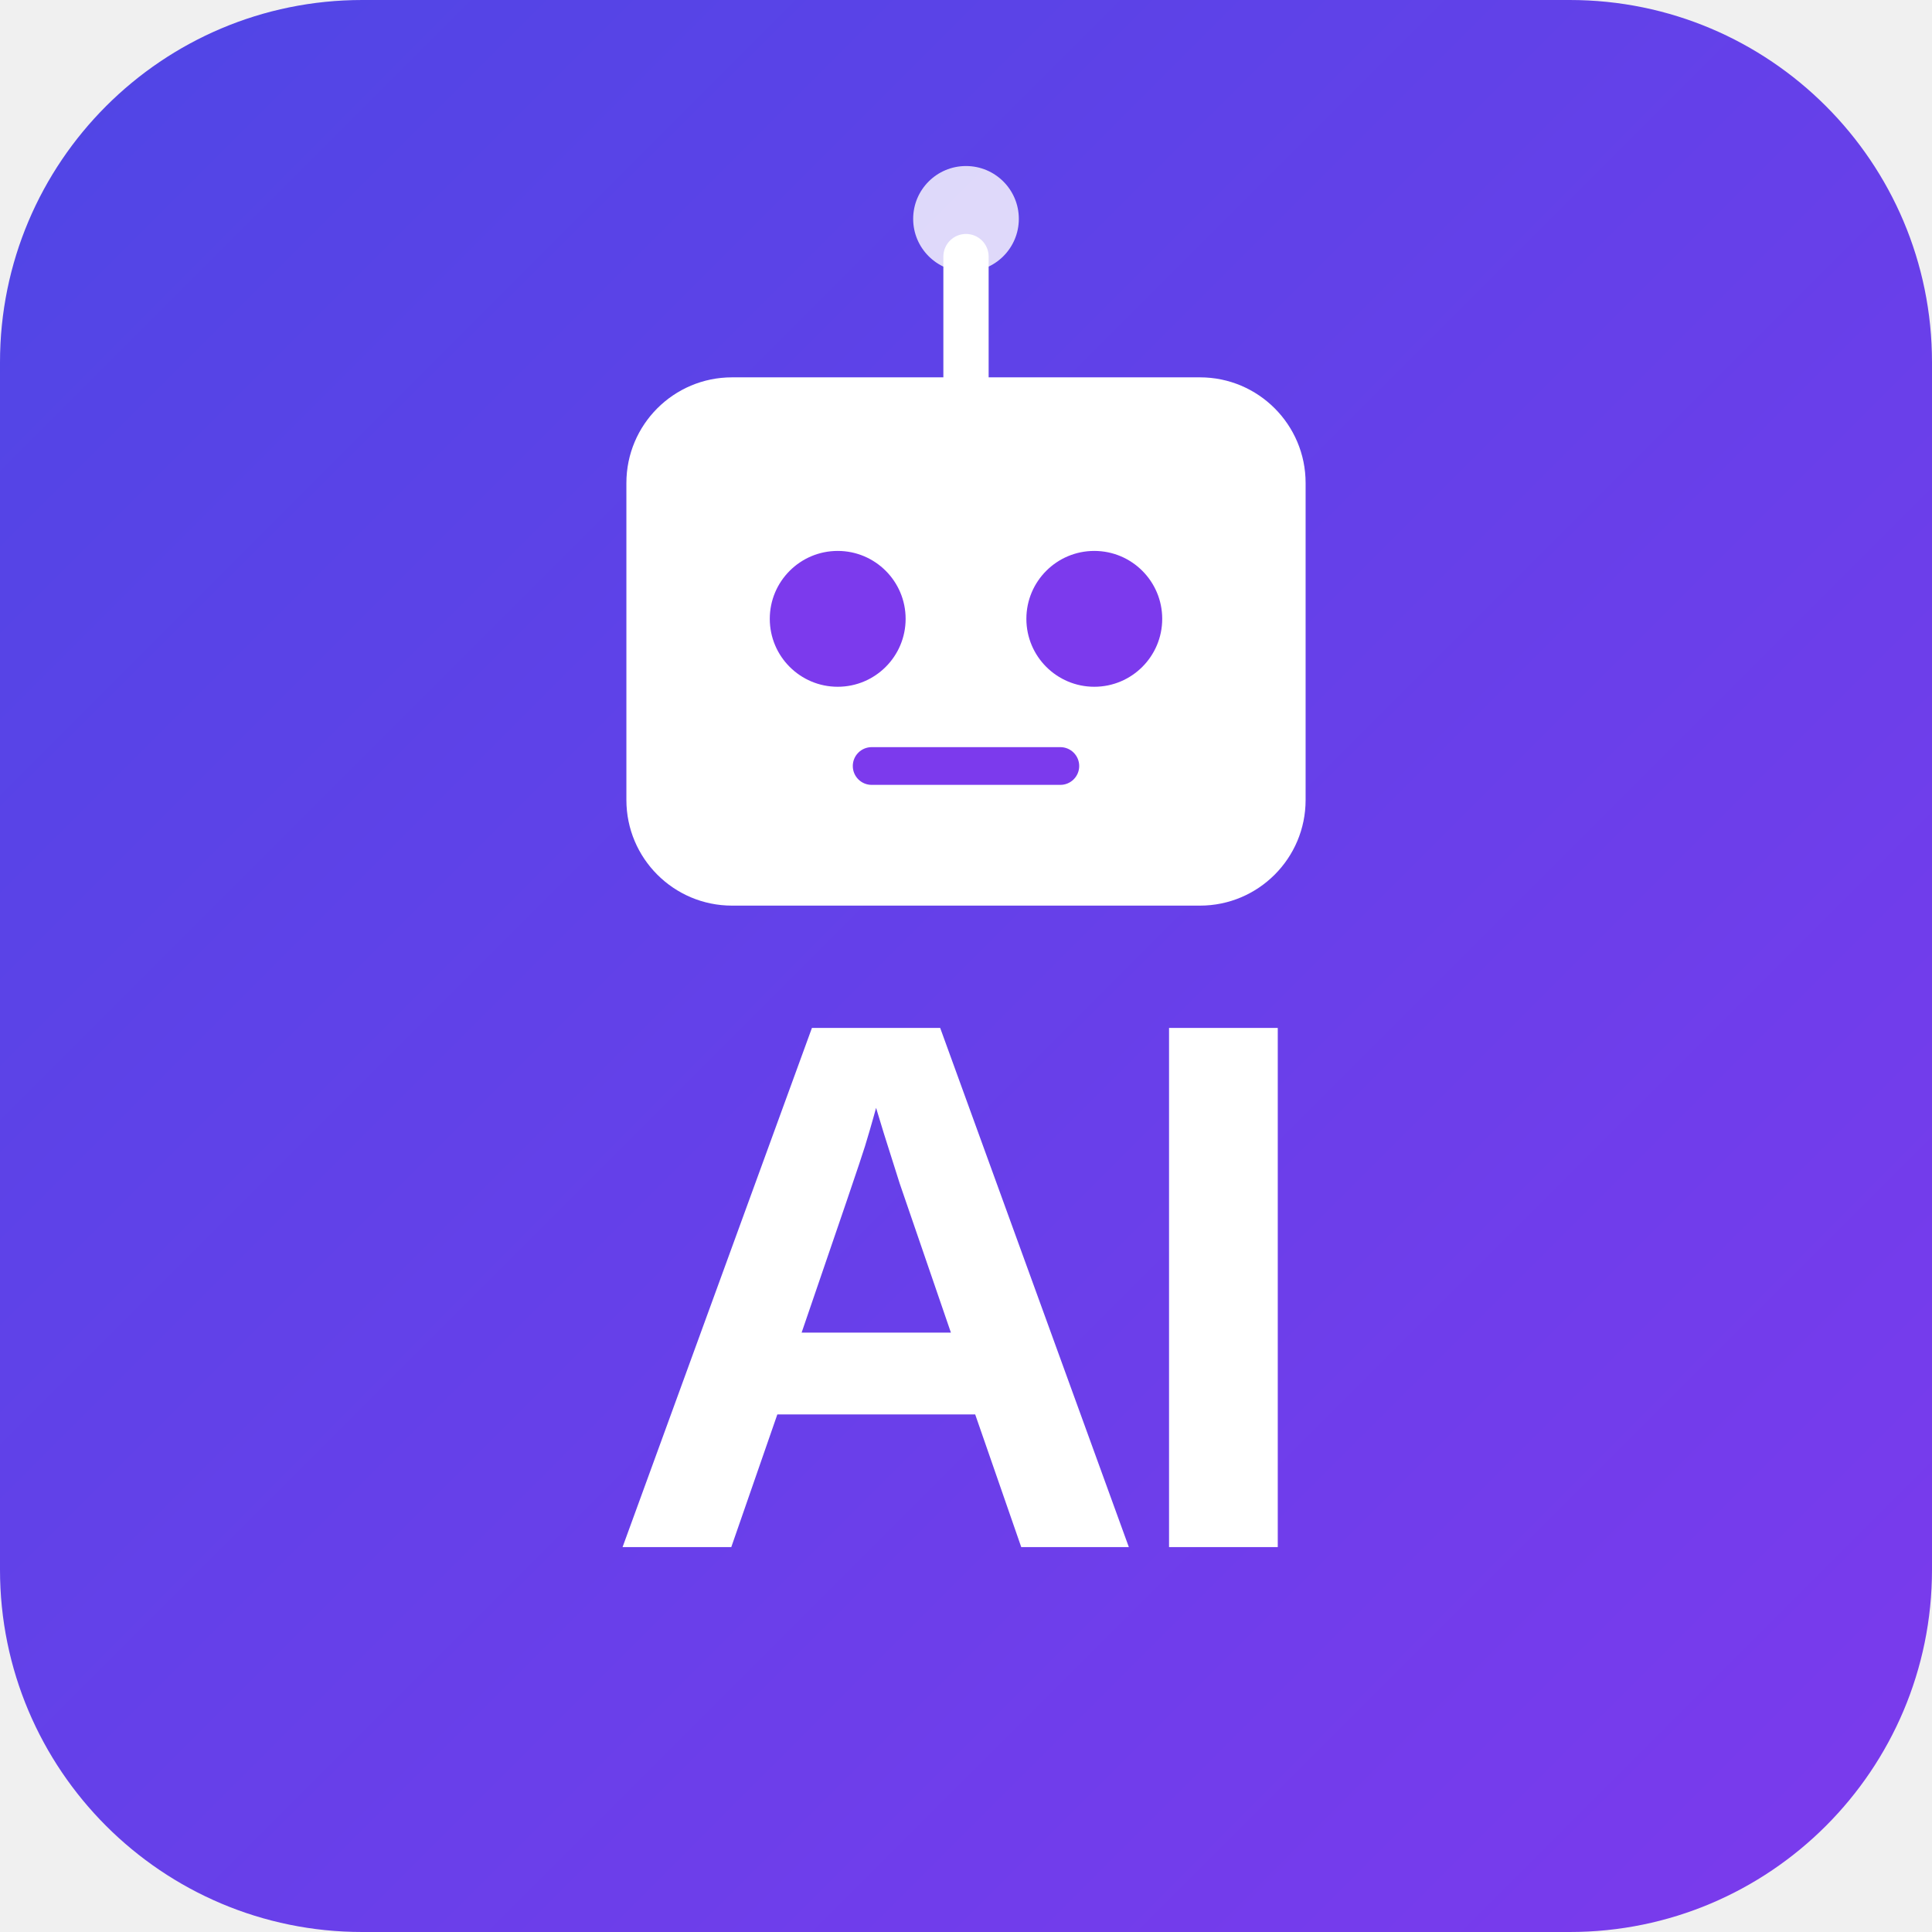
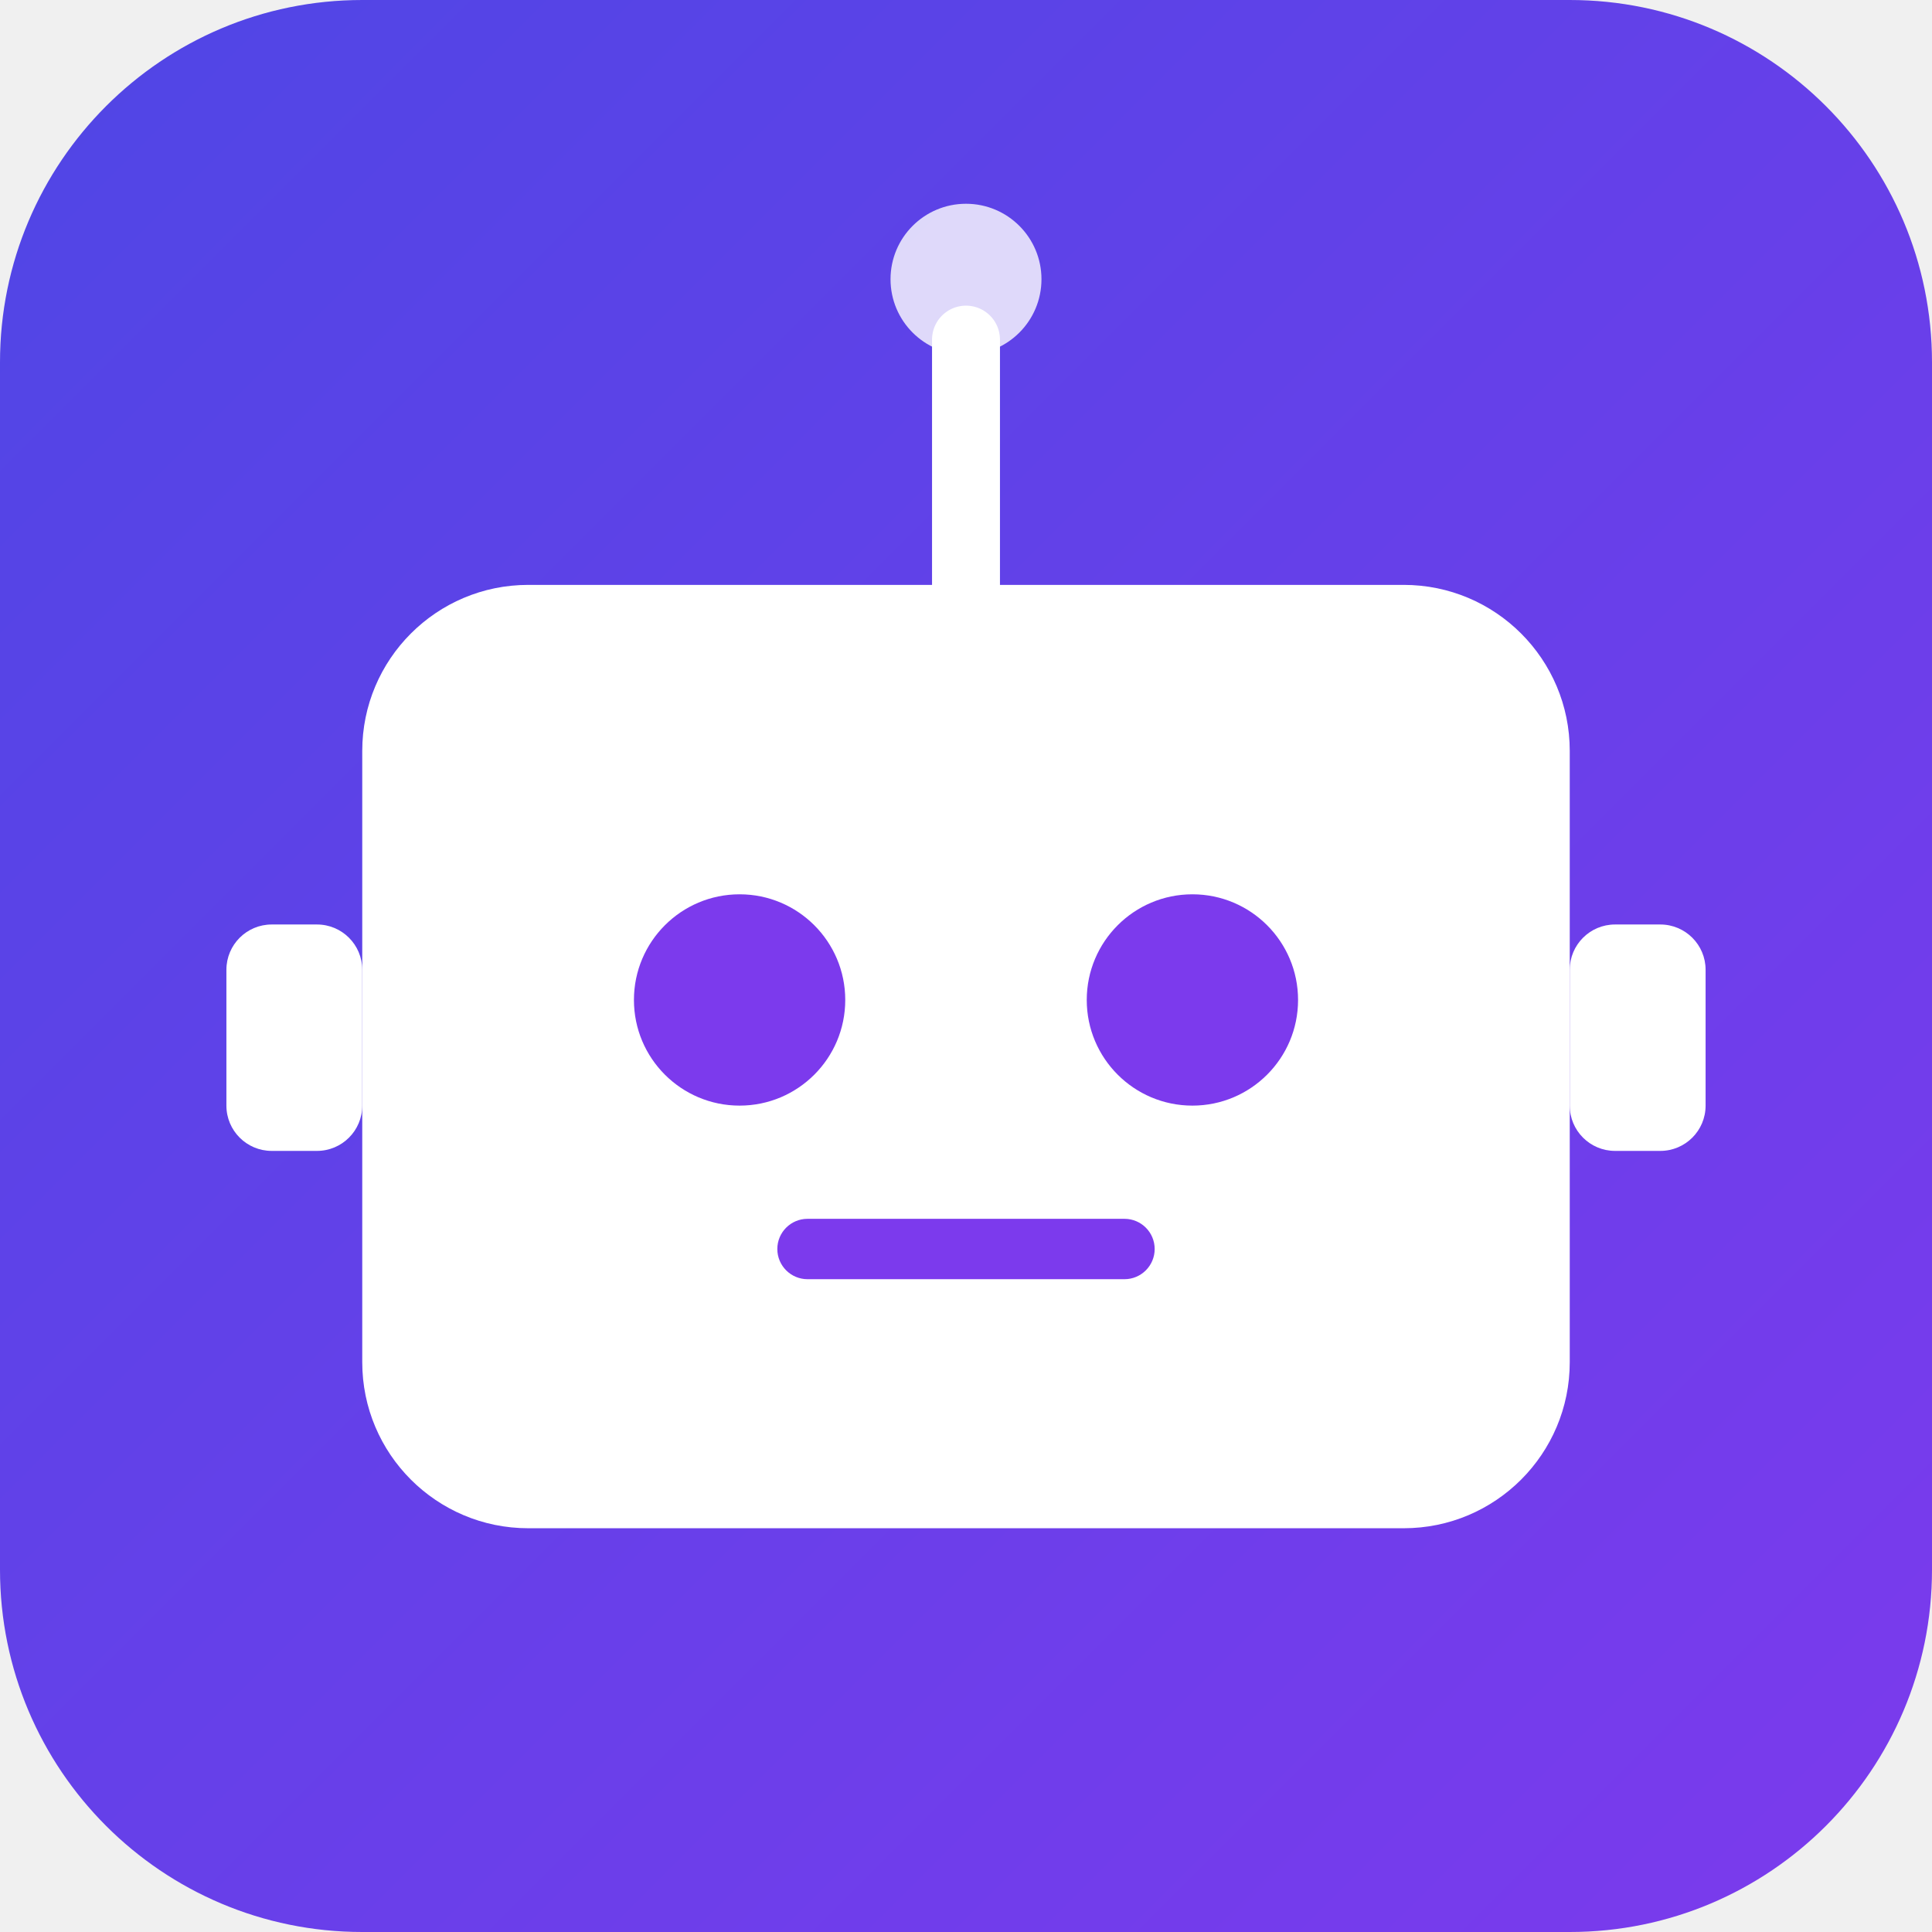
<svg xmlns="http://www.w3.org/2000/svg" viewBox="0 0 512 512">
  <defs>
    <linearGradient id="bg" x1="0%" y1="0%" x2="100%" y2="100%">
      <stop offset="0%" style="stop-color:#4F46E5" />
      <stop offset="100%" style="stop-color:#7C3AED" />
    </linearGradient>
  </defs>
  <rect width="512" height="512" rx="96" fill="url(#bg)" />
-   <rect x="166" y="100" width="180" height="140" rx="28" fill="white" />
-   <line x1="256" y1="100" x2="256" y2="68" stroke="white" stroke-width="12" stroke-linecap="round" />
-   <circle cx="256" cy="58" r="14" fill="white" opacity="0.8" />
-   <circle cx="222" cy="164" r="18" fill="#7C3AED" />
-   <circle cx="290" cy="164" r="18" fill="#7C3AED" />
-   <rect x="226" y="198" width="60" height="10" rx="5" fill="#7C3AED" />
-   <text x="256" y="410" font-family="Arial, Helvetica, sans-serif" font-size="200" font-weight="900" fill="white" text-anchor="middle" letter-spacing="-8">AI</text>
+   <rect x="96" y="155" width="320" height="250" rx="44" fill="white" />
+   <line x1="256" y1="155" x2="256" y2="90" stroke="white" stroke-width="18" stroke-linecap="round" />
+   <circle cx="256" cy="74" r="20" fill="white" opacity="0.8" />
+   <circle cx="196" cy="265" r="28" fill="#7C3AED" />
+   <circle cx="316" cy="265" r="28" fill="#7C3AED" />
+   <rect x="206" y="323" width="100" height="16" rx="8" fill="#7C3AED" />
+   <rect x="60" y="245" width="36" height="60" rx="12" fill="white" />
+   <rect x="416" y="245" width="36" height="60" rx="12" fill="white" />
</svg>
